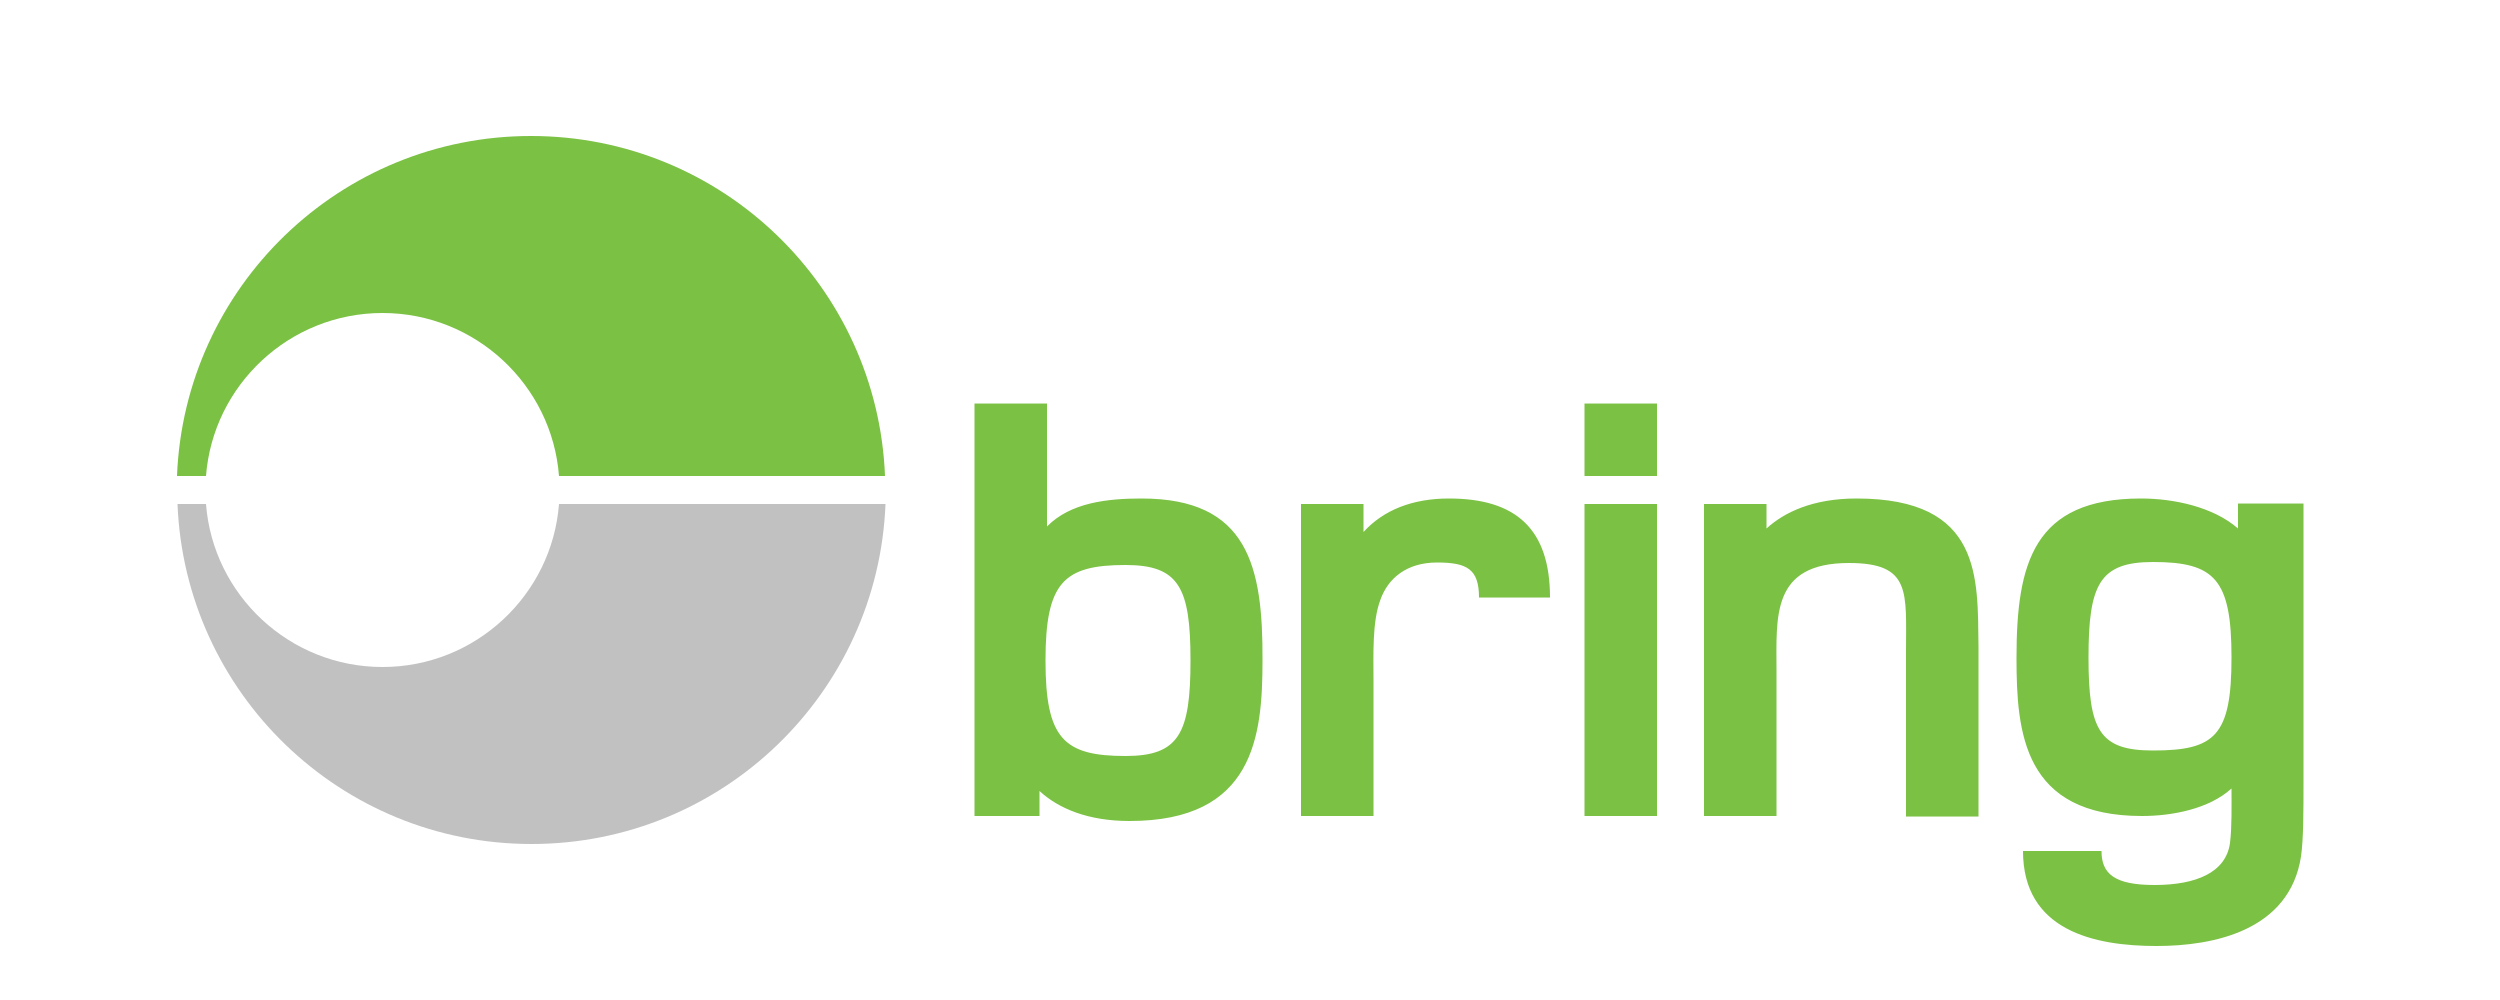
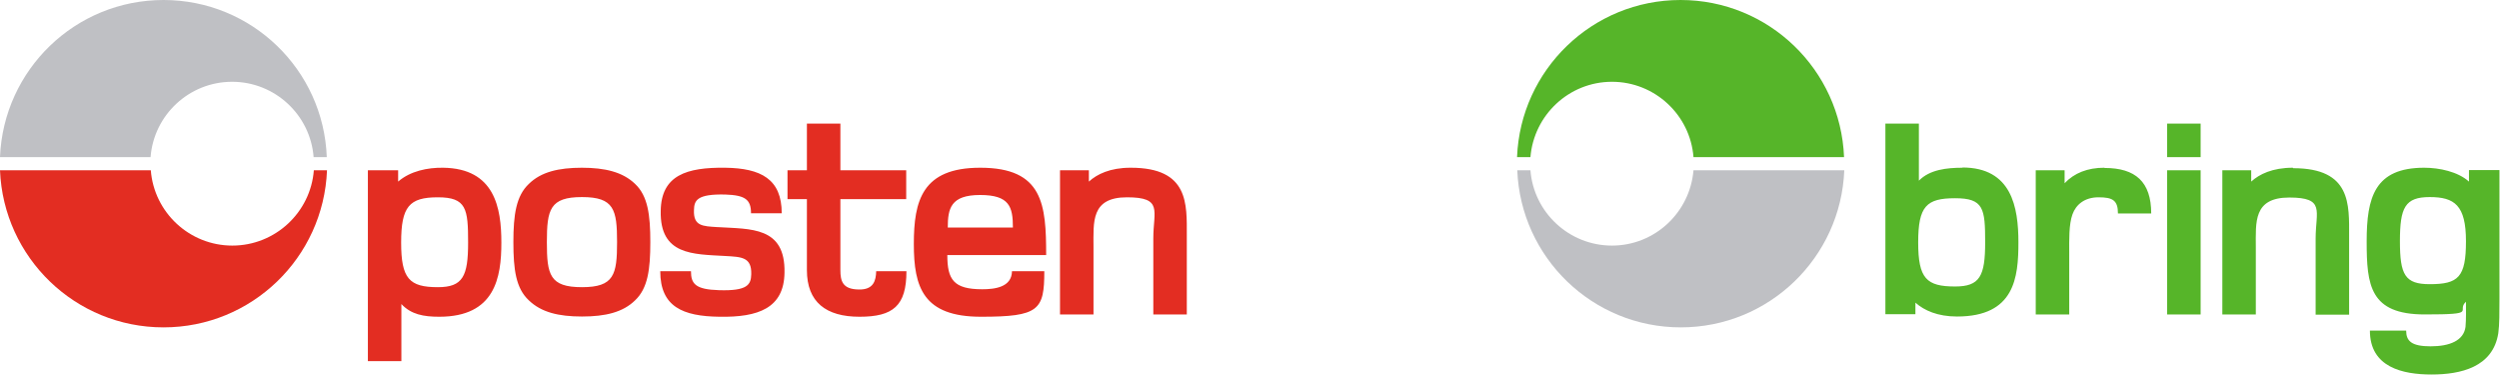
- <svg xmlns="http://www.w3.org/2000/svg" viewBox="0 0 500 200" width="100" height="40">
-   <path fill="#7bc144" d="M41.2 95.2C42.6 77 57.9 62.6 76.5 62.6s33.9 14.4 35.3 32.6H177c-1.5-37.8-32.6-68-70.8-68-38.2 0-69.3 30.2-70.8 68h5.8z" />
-   <path fill="#c1c1c1" d="M111.8 100.8c-1.4 18.2-16.7 32.6-35.3 32.6S42.6 119 41.2 100.8h-5.7c1.5 37.8 32.6 68 70.8 68 38.2 0 69.3-30.2 70.8-68h-65.3z" />
-   <path fill="#7bc144" d="M228.3 99.7c-6.8 0-14.2.8-18.9 5.6V80.7h-14.5v82.5h13v-5c3.8 3.5 9.7 6 18 6 24.9 0 26.6-16.9 26.6-32.1.1-18.9-2.9-32.4-24.2-32.4zm-3.2 51.5c-12.4 0-16-3.5-16-19.1 0-15.6 3.6-19.1 16-19.1 10.7 0 13 4.5 13 19.1 0 14.6-2.3 19.1-13 19.1zm64.7-51.5c-7.3 0-13.1 2.3-17.1 6.7v-5.6h-12.5v62.4h14.5v-27.1c0-4.9-.3-11.8 1.4-16.2 1.5-4.2 5.2-7.4 11.3-7.4 6 0 8.4 1.3 8.4 7H310c0-13.7-6.8-19.8-20.2-19.8zm81.5 0c-8.8 0-14.5 2.8-18 6v-4.9h-12.5v62.4h14.5v-29c0-10.9-1.1-21.6 14.5-21.6 12.5 0 11.4 5.8 11.4 17.8v32.9h14.5v-34c-.2-13.7.8-29.6-24.4-29.6zm76.3 1.1v4.9c-4.9-4.3-12.8-6-19.4-6-21.5 0-24.9 12.9-24.9 31.9 0 15 1.4 31.6 25.1 31.6 6 0 13.4-1.4 17.9-5.5 0 3.2.1 7.7-.3 10.9-.8 5.9-6.8 8.4-15.1 8.4-8.1 0-10.6-2.3-10.6-6.8h-15.7c0 15.9 14.2 19 26.7 19 11.5 0 26.6-3.1 28.9-17.9.5-3.5.5-9.1.5-14.9v-55.7h-13.1v.1zm-17 49.3c-10.7 0-12.9-4-12.9-18.6s2.2-19.1 12.9-19.1c12.4 0 15.7 3.5 15.7 19.1 0 15.7-3.3 18.6-15.7 18.6zm-113.7 13.1h14.5v-62.4h-14.5v62.4zm0-68h14.5V80.7h-14.5v14.5z" />
+ <svg xmlns="http://www.w3.org/2000/svg" version="1.1" viewBox="0 0 1082.1 162.2">
+   <defs>
+     <style>
+       .cls-1 {
+         fill: #bfc0c4;
+       }
+ 
+       .cls-2 {
+         fill: #e32d22;
+       }
+ 
+       .cls-3 {
+         fill: #56b529;
+       }
+     </style>
+   </defs>
+   <g>
+     <g id="_Layer_">
+       <g>
+         <path class="cls-2" d="M191.9,72.6c-6.7-.1-14.2,1.4-19.5,6v-4.9h-13.1v82.6h14.5v-24.7c4.2,4.5,9.6,5.5,16.4,5.5,24.2,0,26.9-17,26.9-32.1s-2.9-32.1-25.2-32.4h0ZM189.6,124.3c-12.4,0-15.9-3.7-15.9-19.3s3.5-19.6,15.9-19.6,13.1,5,13.1,19.6-2.3,19.3-13.1,19.3ZM252,72.6c-10.1,0-17.7,1.8-23,7-5.5,5.2-6.7,13.3-6.7,25.2s1.1,20,6.7,25.2c5.4,5.2,12.9,7,23,7s17.7-1.8,23-7c5.5-5.2,6.6-13.3,6.6-25.2s-1.1-20-6.6-25.2c-5.4-5.2-13.1-7-23.1-7ZM252,124.3c-14,0-15.2-5.4-15.2-19.5s1.3-19.5,15.2-19.5,15.2,5.4,15.2,19.5-1.3,19.5-15.2,19.5ZM424.4,72.6c-25.1,0-28.7,14.3-28.7,33s4,31.5,29.1,31.5,27.4-2.9,27.4-19.7h-14c-.1,7-7.6,7.8-12.9,7.8-12.4,0-15.1-4.2-15.1-14.8h42.8c0-21.8-1.3-37.8-28.5-37.8h0ZM410.4,98.5c0-8.3,1.3-14.1,14-14.1s14.2,5.1,14.2,14.1h-28.2ZM489.5,72.6c-8.8,0-14.5,2.8-18,6v-4.9h-12.5v62.4h14.5v-29.1c0-10.9-1.2-21.6,14.5-21.6s11.4,5.8,11.4,17.8v32.9h14.5v-34.1c0-13.6,1-29.4-24.2-29.4h0ZM371.8,125.3c-7-.1-7.9-3.7-7.9-8.4v-30.7h28.5v-12.5h-28.5v-20.2h-14.5v20.2h-8.4v12.5h8.4v30.7c0,13.9,8.3,20.2,22.8,20.2s20.3-4.7,20.3-19.7h-13.1c-.1,4-1.1,8.1-7.6,7.9h0ZM310.6,98.3c-6.3-.4-10.4-.4-10.1-7.4.1-4.1,1.2-7,13.6-6.7,8.5.3,11.1,2.1,11.1,8.1h13.3c0-14.8-9-19.5-24.5-19.7-16.6-.2-27.7,3.2-27.9,18.7-.4,19.2,14,18.7,27.9,19.5,7.2.4,11.5.5,11.3,7.9-.1,4.5-1.6,7.3-14,6.9-10.2-.3-12.1-2.8-12.1-8.2h-13.3c0,15.4,9.8,19.5,25.6,19.7,16.8.3,28-3.7,28.2-19.1.4-20-14.6-18.8-28.9-19.7h0Z" />
+         <path class="cls-2" d="M135.9,73.7c-1.4,18.2-16.7,32.6-35.3,32.6s-33.9-14.4-35.3-32.6H0c1.5,37.8,32.6,68,70.8,68s69.3-30.2,70.8-68h-5.7,0Z" />
+         <path class="cls-1" d="M65.2,68c1.4-18.2,16.7-32.6,35.3-32.6s33.9,14.4,35.3,32.6h5.7C140.1,30.2,109,0,70.8,0S1.5,30.2,0,68h65.2Z" />
+       </g>
+       <g>
+         <path class="cls-3" d="M849.8,72.6c-6.8,0-14.2.8-18.9,5.6v-24.7h-14.5v82.5h13v-5c3.8,3.4,9.7,6,18,6,25,0,26.6-16.9,26.6-32.1s-2.9-32.4-24.3-32.4h0ZM846.6,124c-12.4,0-16-3.4-16-19.1s3.6-19.1,16-19.1,13,4.5,13,19.1-2.3,19.1-13,19.1ZM911.2,72.6c-7.3,0-13,2.3-17.2,6.7v-5.6h-12.5v62.4h14.5v-27.1c0-4.9-.2-11.8,1.4-16.2,1.5-4.2,5.2-7.4,11.3-7.4s8.4,1.3,8.4,7h14.4c0-13.7-6.8-19.7-20.2-19.7h0ZM992.8,72.6c-8.8,0-14.5,2.8-18,6v-4.9h-12.5v62.4h14.5v-29c0-10.9-1.2-21.6,14.5-21.6s11.4,5.8,11.4,17.8v32.9h14.5v-34c0-13.6,1-29.4-24.2-29.4h0ZM1069.1,73.7v4.9c-4.8-4.3-12.8-6-19.4-6-21.5,0-24.9,12.9-24.9,31.9s1.4,31.6,25.1,31.6,13.4-1.4,17.9-5.5c0,3.2.1,7.7-.2,10.9-.8,5.9-6.8,8.4-15.1,8.4s-10.6-2.3-10.6-6.8h-15.7c0,15.9,14.2,19,26.7,19s26.6-3.1,28.9-17.9c.5-3.5.5-9.1.5-14.9v-55.7h-13.1ZM1052.1,123c-10.7,0-12.9-4-12.9-18.6s2.2-19.1,12.9-19.1,15.7,3.5,15.7,19.1-3.3,18.6-15.7,18.6ZM938.4,136.1h14.5v-62.4h-14.5v62.4ZM938.4,68h14.5v-14.5h-14.5v14.5Z" />
+         <path class="cls-1" d="M733.3,73.7c-1.5,18.2-16.7,32.6-35.3,32.6s-33.9-14.4-35.3-32.6h-5.7c1.5,37.8,32.6,68,70.8,68s69.3-30.2,70.8-68h-65.2,0Z" />
+         <path class="cls-3" d="M662.7,68c1.5-18.2,16.7-32.6,35.3-32.6s33.9,14.4,35.3,32.6h65.2c-1.5-37.8-32.6-68-70.8-68s-69.3,30.2-70.8,68h5.7,0Z" />
+       </g>
+     </g>
+   </g>
</svg>
